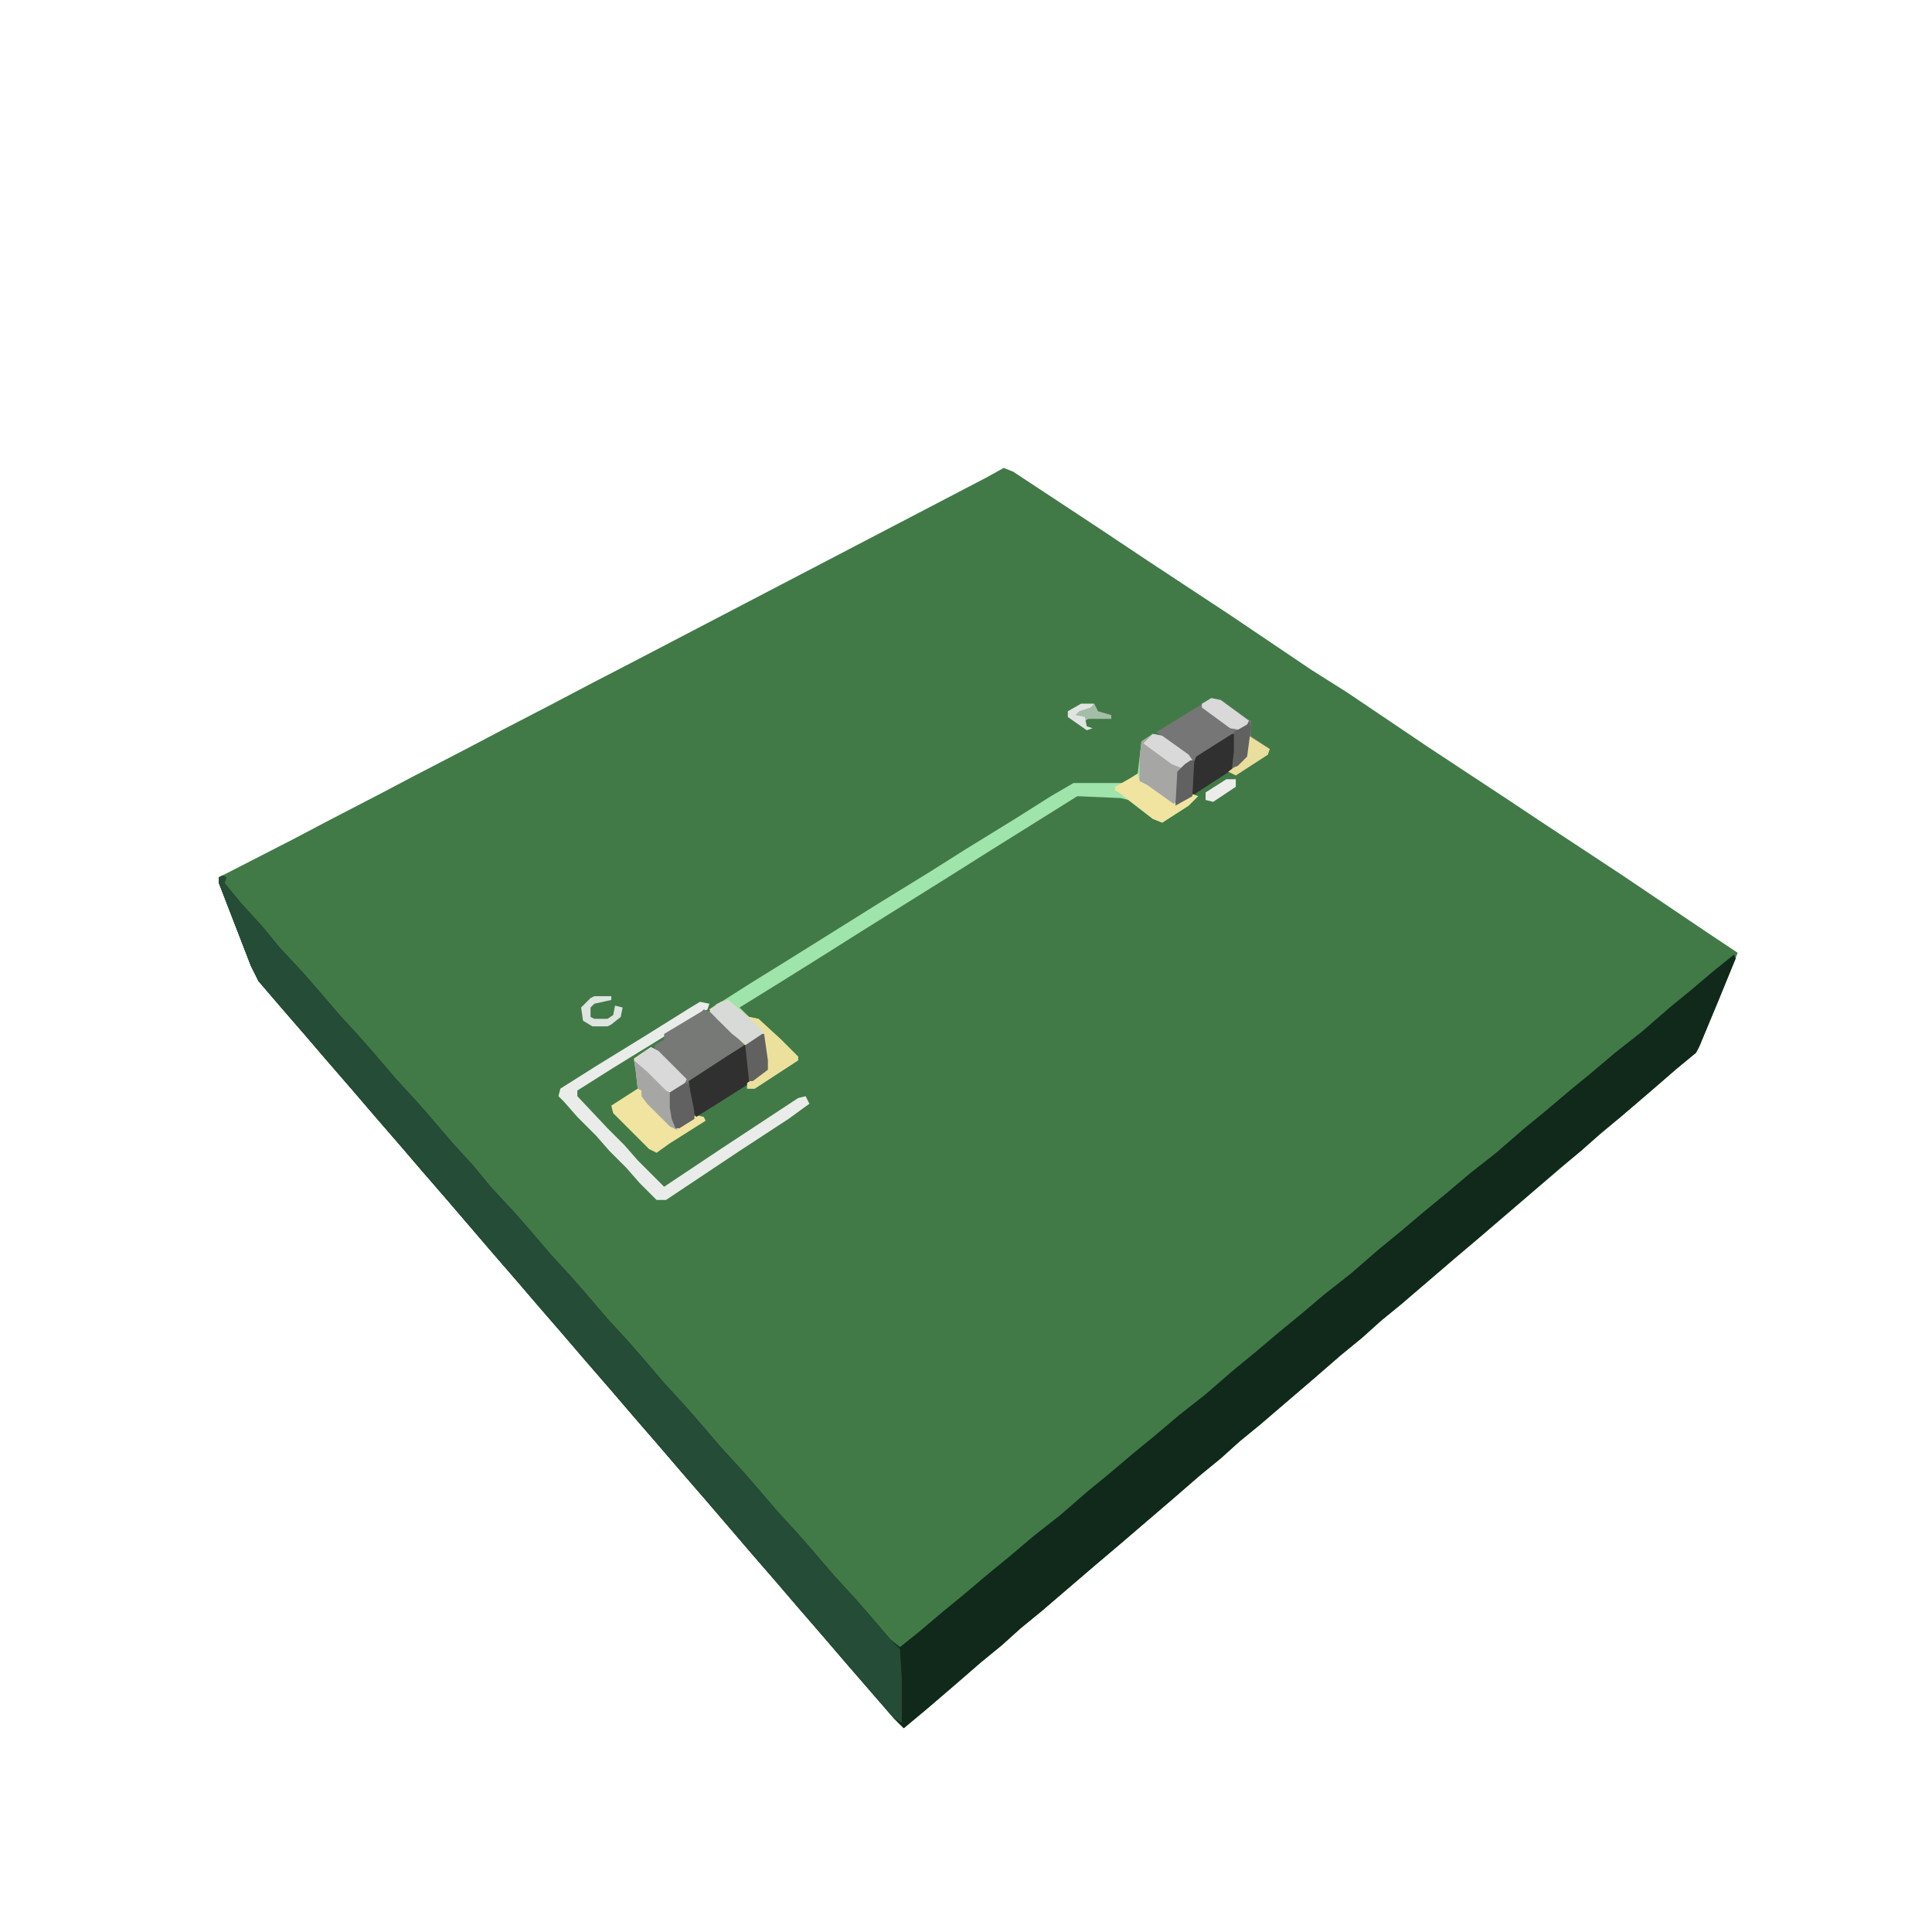
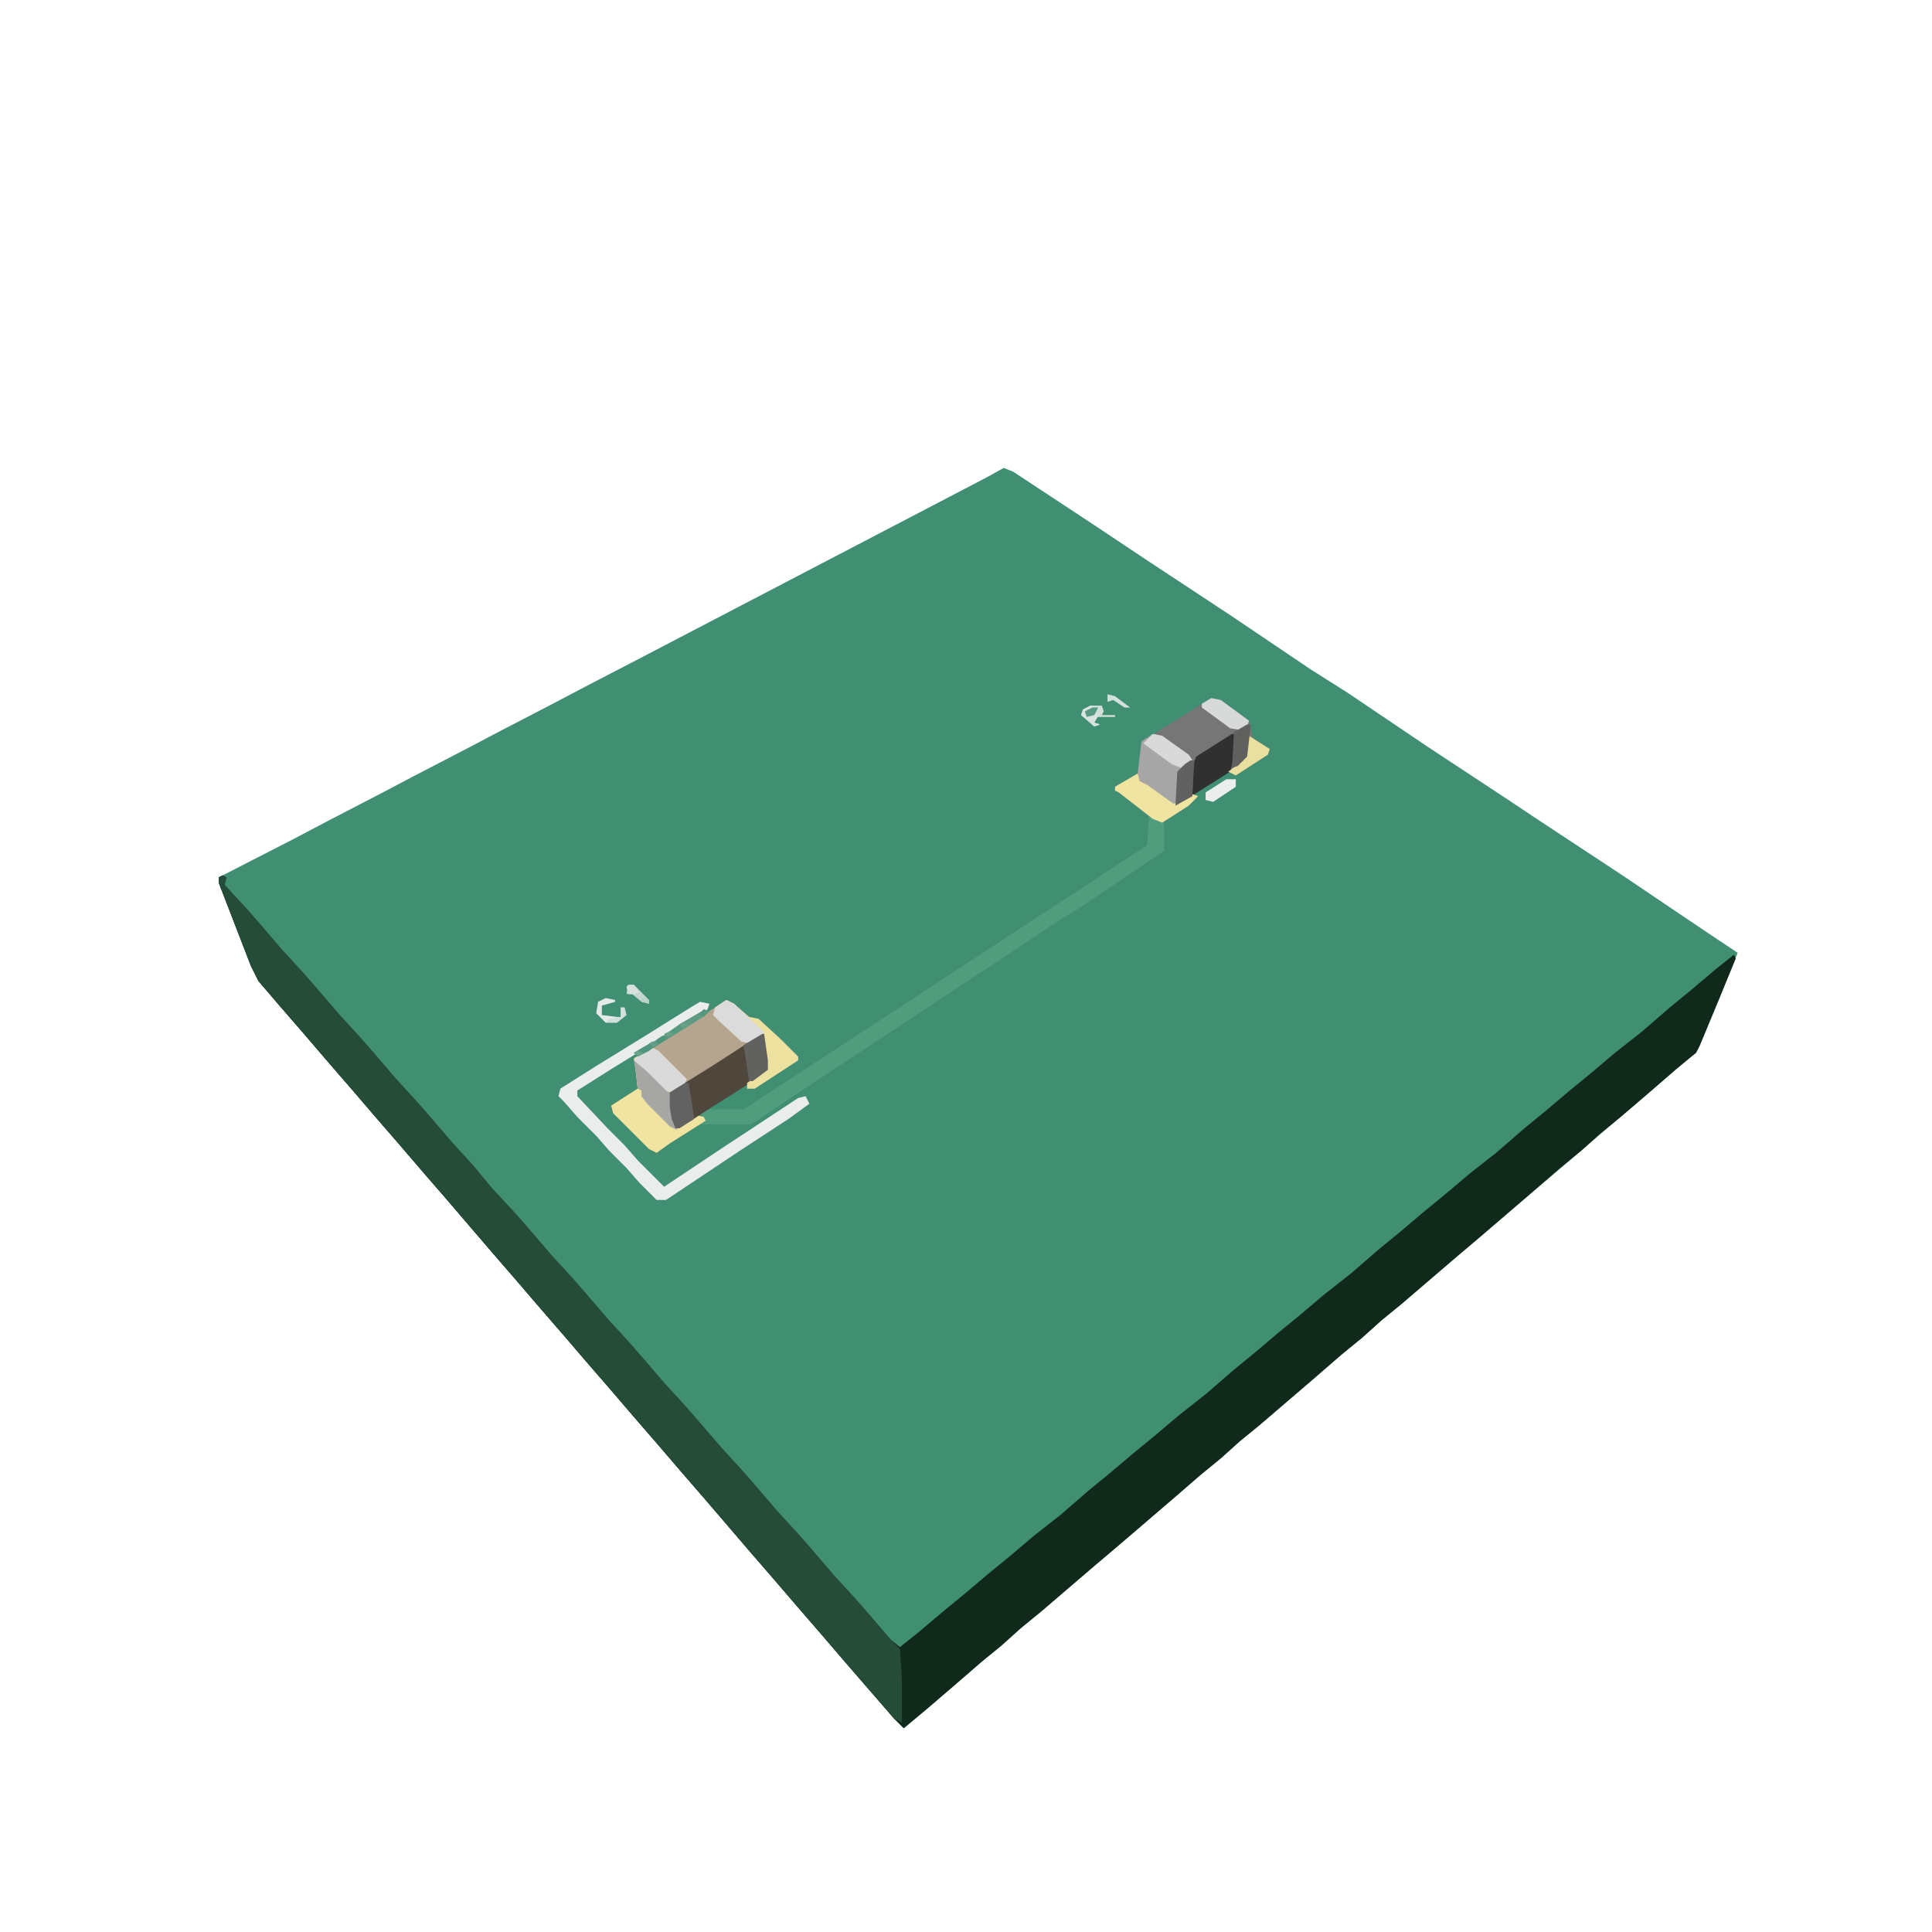
<svg xmlns="http://www.w3.org/2000/svg" version="1.1" width="1024" height="1024">
-   <path d="M0,0 L5,2 L49,31 L76,49 L120,78 L163,107 L182,119 L225,148 L269,177 L284,187 L328,216 L371,245 L389,257 L379,282 L368,308 L363,313 L348,326 L334,338 L321,349 L307,361 L293,373 L280,384 L266,396 L252,408 L239,419 L225,431 L211,443 L200,452 L190,461 L179,470 L164,483 L150,495 L136,507 L125,516 L115,525 L104,534 L89,547 L75,559 L61,571 L48,582 L34,594 L20,606 L9,615 L-1,624 L-12,633 L-27,646 L-41,658 L-53,668 L-58,663 L-71,648 L-84,633 L-96,619 L-109,604 L-121,590 L-134,575 L-146,561 L-158,547 L-171,532 L-183,518 L-196,503 L-208,489 L-221,474 L-233,460 L-246,445 L-258,431 L-271,416 L-283,402 L-295,388 L-308,373 L-320,359 L-333,344 L-345,330 L-358,315 L-370,301 L-383,286 L-395,272 L-399,264 L-416,220 L-416,217 L-377,197 L-358,187 L-331,173 L-312,163 L-285,149 L-266,139 L-239,125 L-220,115 L-193,101 L-170,89 L-147,77 L-124,65 L-101,53 L-78,41 L-55,29 L-32,17 L-9,5 Z " fill="#417A47" transform="translate(532,248)" />
-   <path d="M0,0 L2,1 L1,4 L10,15 L21,27 L30,38 L43,52 L50,60 L62,74 L73,86 L80,94 L92,108 L103,120 L110,128 L122,142 L133,154 L142,165 L155,179 L162,187 L174,201 L185,213 L192,221 L204,235 L215,247 L222,255 L234,269 L245,281 L252,289 L264,303 L275,315 L282,323 L294,337 L305,349 L312,357 L324,371 L335,383 L342,391 L354,405 L359,409 L369,401 L382,390 L393,381 L406,370 L417,361 L430,350 L444,339 L459,326 L470,317 L483,306 L494,297 L507,286 L521,275 L536,262 L547,253 L560,242 L571,233 L584,222 L598,211 L613,198 L624,189 L637,178 L648,169 L661,158 L675,147 L690,134 L701,125 L714,114 L725,105 L738,94 L752,83 L767,70 L778,61 L791,50 L801,42 L802,44 L783,90 L781,94 L770,103 L755,116 L741,128 L730,137 L720,146 L709,155 L694,168 L680,180 L666,192 L653,203 L639,215 L625,227 L614,236 L604,245 L593,254 L578,267 L564,279 L550,291 L539,300 L529,309 L518,318 L503,331 L489,343 L475,355 L462,366 L448,378 L434,390 L423,399 L413,408 L402,417 L387,430 L373,442 L361,452 L356,447 L343,432 L330,417 L318,403 L305,388 L293,374 L280,359 L268,345 L256,331 L243,316 L231,302 L218,287 L206,273 L193,258 L181,244 L168,229 L156,215 L143,200 L131,186 L119,172 L106,157 L94,143 L81,128 L69,114 L56,99 L44,85 L31,70 L19,56 L15,48 L-2,4 L-2,1 Z " fill="#10291B" transform="translate(118,464)" />
-   <path d="M0,0 L2,1 L1,4 L10,15 L21,27 L30,38 L43,52 L50,60 L62,74 L73,86 L80,94 L92,108 L103,120 L110,128 L122,142 L133,154 L142,165 L155,179 L162,187 L174,201 L185,213 L192,221 L204,235 L215,247 L222,255 L234,269 L245,281 L252,289 L264,303 L275,315 L282,323 L294,337 L305,349 L312,357 L324,371 L335,383 L342,391 L354,405 L359,410 L360,426 L360,449 L356,447 L343,432 L330,417 L318,403 L305,388 L293,374 L280,359 L268,345 L256,331 L243,316 L231,302 L218,287 L206,273 L193,258 L181,244 L168,229 L156,215 L143,200 L131,186 L119,172 L106,157 L94,143 L81,128 L69,114 L56,99 L44,85 L31,70 L19,56 L15,48 L-2,4 L-2,1 Z " fill="#254C36" transform="translate(118,464)" />
-   <path d="M0,0 L5,1 L19,11 L21,14 L15,18 L14,20 L13,37 L21,32 L24,33 L19,38 L5,47 L0,45 L-13,35 L-17,34 L-40,33 L-64,48 L-88,63 L-107,75 L-131,90 L-155,105 L-174,117 L-198,132 L-219,145 L-214,150 L-209,151 L-197,162 L-188,171 L-188,173 L-211,188 L-215,188 L-215,185 L-205,178 L-206,164 L-207,160 L-216,165 L-231,151 L-235,146 L-213,132 L-192,119 L-168,104 L-144,89 L-118,73 L-99,61 L-73,45 L-54,33 L-42,26 L-16,26 L-8,21 L-6,4 Z " fill="#9FE4AA" transform="translate(611,389)" />
-   <path d="M0,0 L5,1 L4,4 L-20,19 L-33,27 L-46,35 L-65,47 L-65,50 L-49,67 L-40,76 L-33,84 L-21,96 L-19,98 L11,78 L52,51 L56,50 L58,54 L47,62 L21,79 L-18,105 L-23,105 L-32,96 L-39,88 L-48,79 L-55,71 L-65,61 L-72,53 L-75,50 L-74,46 L-55,34 L-29,18 L-5,3 Z " fill="#EAECEA" transform="translate(371,531)" />
-   <path d="M0,0 L5,1 L19,11 L21,12 L21,20 L31,27 L30,30 L13,41 L9,39 L11,32 L13,19 L-8,32 L-10,45 L-10,52 L-19,57 L-18,39 L-14,35 L-11,32 L-24,22 L-29,18 L-3,2 Z " fill="#767676" transform="translate(642,370)" />
+   <path d="M0,0 L5,2 L49,31 L76,49 L120,78 L163,107 L182,119 L225,148 L269,177 L284,187 L328,216 L371,245 L389,257 L379,282 L368,308 L363,313 L348,326 L334,338 L321,349 L307,361 L293,373 L280,384 L266,396 L252,408 L239,419 L225,431 L211,443 L200,452 L190,461 L179,470 L164,483 L150,495 L136,507 L125,516 L115,525 L104,534 L89,547 L75,559 L61,571 L48,582 L34,594 L20,606 L9,615 L-1,624 L-12,633 L-27,646 L-41,658 L-53,668 L-58,663 L-71,648 L-84,633 L-96,619 L-109,604 L-121,590 L-134,575 L-146,561 L-158,547 L-171,532 L-183,518 L-196,503 L-208,489 L-221,474 L-233,460 L-246,445 L-258,431 L-271,416 L-283,402 L-295,388 L-308,373 L-320,359 L-333,344 L-345,330 L-358,315 L-370,301 L-383,286 L-395,272 L-399,264 L-416,220 L-416,217 L-377,197 L-358,187 L-331,173 L-312,163 L-285,149 L-266,139 L-239,125 L-220,115 L-193,101 L-170,89 L-147,77 L-124,65 L-101,53 L-78,41 L-55,29 L-32,17 L-9,5 Z " fill="#408F72" transform="translate(532,248)" />
+   <path d="M0,0 L2,1 L1,5 L13,18 L20,26 L32,40 L43,52 L50,60 L62,74 L73,86 L80,94 L92,108 L103,120 L110,128 L122,142 L133,154 L142,165 L155,179 L162,187 L174,201 L185,213 L192,221 L204,235 L215,247 L222,255 L234,269 L245,281 L252,289 L264,303 L275,315 L282,323 L294,337 L305,349 L312,357 L324,371 L335,383 L342,391 L354,405 L359,409 L369,401 L382,390 L393,381 L406,370 L417,361 L430,350 L444,339 L459,326 L470,317 L483,306 L494,297 L507,286 L521,275 L536,262 L547,253 L560,242 L571,233 L584,222 L598,211 L613,198 L624,189 L637,178 L648,169 L661,158 L675,147 L690,134 L701,125 L714,114 L725,105 L738,94 L752,83 L767,70 L778,61 L791,50 L801,42 L802,44 L783,90 L781,94 L770,103 L755,116 L741,128 L730,137 L720,146 L709,155 L694,168 L680,180 L666,192 L653,203 L639,215 L625,227 L614,236 L604,245 L593,254 L578,267 L564,279 L550,291 L539,300 L529,309 L518,318 L503,331 L489,343 L475,355 L462,366 L448,378 L434,390 L423,399 L413,408 L402,417 L387,430 L373,442 L361,452 L356,447 L343,432 L330,417 L318,403 L305,388 L293,374 L280,359 L268,345 L256,331 L243,316 L231,302 L218,287 L206,273 L193,258 L181,244 L168,229 L156,215 L143,200 L131,186 L119,172 L106,157 L94,143 L81,128 L69,114 L56,99 L44,85 L31,70 L19,56 L15,48 L-2,4 L-2,1 Z " fill="#10291B" transform="translate(118,464)" />
+   <path d="M0,0 L2,1 L1,5 L13,18 L20,26 L32,40 L43,52 L50,60 L62,74 L73,86 L80,94 L92,108 L103,120 L110,128 L122,142 L133,154 L142,165 L155,179 L162,187 L174,201 L185,213 L192,221 L204,235 L215,247 L222,255 L234,269 L245,281 L252,289 L264,303 L275,315 L282,323 L294,337 L305,349 L312,357 L324,371 L335,383 L342,391 L354,405 L359,410 L360,426 L360,449 L356,447 L343,432 L330,417 L318,403 L305,388 L293,374 L280,359 L268,345 L256,331 L243,316 L231,302 L218,287 L206,273 L193,258 L181,244 L168,229 L156,215 L143,200 L131,186 L119,172 L106,157 L94,143 L81,128 L69,114 L56,99 L44,85 L31,70 L19,56 L15,48 L-2,4 L-2,1 Z " fill="#254C36" transform="translate(118,464)" />
+   <path d="M0,0 L4,2 L12,9 L17,10 L29,21 L38,30 L38,32 L15,47 L11,47 L11,44 L21,37 L20,23 L19,19 L0,31 L-25,47 L-30,49 L-27,68 L-16,61 L-12,62 L-11,64 L-30,76 L-37,81 L-41,79 L-60,60 L-61,56 L-47,47 L-48,38 L-49,31 L-30,19 L-6,4 Z " fill="#B6A58E" transform="translate(385,530)" />
+   <path d="M0,0 L5,1 L20,12 L21,16 L22,21 L31,27 L30,30 L13,41 L9,39 L11,32 L13,19 L-8,32 L-11,51 L-7,52 L-12,57 L-26,66 L-31,64 L-49,50 L-51,49 L-51,47 L-39,40 L-37,23 L-16,10 Z " fill="#767676" transform="translate(642,370)" />
+   <path d="M0,0 L5,3 L8,3 L8,19 L-35,48 L-51,58 L-87,82 L-131,111 L-175,140 L-211,164 L-238,164 L-236,161 L-238,158 L-235,156 L-215,156 L-198,145 L-169,126 L-143,109 L-114,90 L-85,71 L-56,52 L-30,35 L-1,16 Z " fill="#4F9D7D" transform="translate(609,432)" />
+   <path d="M0,0 L5,1 L4,4 L-9,12 L-20,19 L-33,27 L-46,35 L-65,47 L-65,50 L-49,67 L-40,76 L-33,84 L-21,96 L-19,98 L11,78 L52,51 L56,50 L58,54 L47,62 L21,79 L-18,105 L-23,105 L-32,96 L-39,88 L-48,79 L-55,71 L-65,61 L-72,53 L-75,50 L-74,46 L-55,34 L-29,18 L-5,3 Z " fill="#EAEDEC" transform="translate(371,531)" />
  <path d="M0,0 L4,2 L19,17 L17,21 L12,24 L10,24 L13,43 L24,36 L28,37 L29,39 L10,51 L3,56 L-1,54 L-20,35 L-21,31 L-7,22 L-8,13 L-9,6 Z " fill="#F0E4A0" transform="translate(345,555)" />
-   <path d="M0,0 L5,2 L16,13 L22,18 L17,23 L1,33 L-7,38 L-5,58 L-13,63 L-15,63 L-17,58 L-18,52 L-18,44 L-10,39 L-12,35 L-26,21 L-26,19 L-21,16 L-21,13 L-1,1 Z " fill="#767976" transform="translate(373,535)" />
-   <path d="M0,0 L1,0 L3,14 L3,19 L-8,27 L-27,39 L-35,44 L-37,41 L-39,25 L-19,12 Z " fill="#303030" transform="translate(404,548)" />
-   <path d="M0,0 L7,6 L11,9 L16,10 L28,21 L37,30 L37,32 L14,47 L10,47 L10,44 L20,37 L19,23 L18,19 L9,24 L-6,10 L-10,5 L-4,1 Z " fill="#ECE09D" transform="translate(386,530)" />
-   <path d="M0,0 L5,1 L19,11 L21,14 L15,18 L14,20 L13,34 L11,38 L-7,25 L-7,13 L-6,4 Z " fill="#A6A6A5" transform="translate(611,389)" />
-   <path d="M0,0 L2,0 L2,9 L0,19 L-20,32 L-22,32 L-21,17 L-19,12 Z " fill="#303030" transform="translate(653,389)" />
-   <path d="M0,0 L1,4 L5,6 L19,16 L24,14 L29,11 L32,12 L27,17 L13,26 L8,24 L-10,10 L-12,9 L-12,7 L-3,2 Z " fill="#F0E4A0" transform="translate(603,410)" />
-   <path d="M0,0 L4,2 L19,17 L17,21 L12,24 L7,23 L-9,7 L-6,4 Z " fill="#D9D9D9" transform="translate(345,555)" />
-   <path d="M0,0 L7,6 L17,15 L19,18 L10,24 L2,18 L-10,6 L-6,2 Z " fill="#D8DAD8" transform="translate(386,530)" />
-   <path d="M0,0 L7,6 L17,16 L19,17 L22,34 L23,37 L19,35 L7,23 L4,19 L4,16 L2,15 L1,6 Z " fill="#A6A6A5" transform="translate(336,562)" />
-   <path d="M0,0 L2,0 L5,15 L5,19 L-3,24 L-5,24 L-7,19 L-8,13 L-8,5 Z " fill="#616161" transform="translate(363,574)" />
+   <path d="M0,0 L1,0 L3,14 L3,19 L-8,27 L-27,39 L-44,50 L-46,50 L-48,45 L-49,39 L-49,31 L-25,16 L-8,5 Z " fill="#4F473C" transform="translate(404,548)" />
+   <path d="M0,0 L5,1 L19,11 L21,14 L15,18 L14,20 L13,37 L21,32 L24,33 L19,38 L5,47 L0,45 L-18,31 L-20,30 L-20,28 L-8,21 L-6,4 Z " fill="#A6A6A6" transform="translate(611,389)" />
+   <path d="M0,0 L4,2 L12,9 L17,10 L29,21 L38,30 L38,32 L15,47 L11,47 L11,44 L21,37 L20,23 L19,19 L13,23 L8,22 L-4,11 L-7,8 L-6,4 Z " fill="#ECE19F" transform="translate(385,530)" />
+   <path d="M0,0 L1,4 L5,6 L19,16 L24,14 L29,11 L32,12 L27,17 L13,26 L8,24 L-10,10 L-12,9 L-12,7 Z " fill="#EFE4A0" transform="translate(603,410)" />
+   <path d="M0,0 L2,0 L1,13 L-1,20 L-20,32 L-22,32 L-21,17 L-19,12 Z " fill="#303030" transform="translate(653,389)" />
+   <path d="M0,0 L4,2 L19,17 L17,21 L12,24 L7,23 L-9,7 L-6,4 Z " fill="#DADADA" transform="translate(345,555)" />
+   <path d="M0,0 L4,2 L20,17 L16,21 L13,23 L8,22 L-4,11 L-7,8 L-6,4 Z " fill="#DADBDA" transform="translate(385,530)" />
+   <path d="M0,0 L7,6 L17,16 L19,17 L22,34 L23,37 L19,35 L7,23 L4,19 L4,16 L2,15 L1,6 Z " fill="#A6A7A5" transform="translate(336,562)" />
+   <path d="M0,0 L2,0 L5,19 L-3,24 L-5,24 L-7,19 L-8,13 L-8,5 Z " fill="#626262" transform="translate(363,574)" />
  <path d="M0,0 L5,1 L19,11 L21,14 L15,18 L10,16 L-5,5 Z " fill="#D9D9D9" transform="translate(611,389)" />
-   <path d="M0,0 L1,0 L3,14 L3,19 L-5,25 L-7,25 L-9,6 Z " fill="#616160" transform="translate(404,548)" />
-   <path d="M0,0 L5,1 L20,12 L19,15 L16,17 L10,16 L-5,5 L-5,3 Z " fill="#D8D9D8" transform="translate(642,370)" />
+   <path d="M0,0 L1,0 L3,14 L3,19 L-5,25 L-7,25 L-9,11 L-10,6 Z " fill="#616160" transform="translate(404,548)" />
+   <path d="M0,0 L5,1 L20,12 L19,15 L16,17 L10,16 L-5,5 L-5,3 Z " fill="#D8D9D9" transform="translate(642,370)" />
  <path d="M0,0 L2,0 L1,19 L-8,24 L-7,6 L-3,2 Z " fill="#616161" transform="translate(631,403)" />
-   <path d="M0,0 L11,7 L10,10 L-7,21 L-11,19 L-3,13 Z " fill="#E9DE9C" transform="translate(662,390)" />
-   <path d="M0,0 L7,0 L9,4 L16,6 L16,8 L4,8 L2,9 L3,12 L6,13 L3,14 L-7,7 L-7,4 Z " fill="#A4BDA7" transform="translate(573,373)" />
-   <path d="M0,0 L1,4 L-1,19 L-6,24 L-9,25 L-8,16 L-8,6 L-1,2 Z " fill="#616160" transform="translate(662,382)" />
-   <path d="M0,0 L9,0 L9,2 L0,4 L-2,6 L-2,11 L0,12 L7,12 L10,10 L11,5 L15,6 L14,11 L9,15 L7,16 L-1,16 L-6,13 L-7,6 L-2,1 Z " fill="#DEE4DF" transform="translate(315,528)" />
-   <path d="M0,0 L5,0 L5,4 L-7,12 L-11,11 L-11,7 Z " fill="#EBEDEB" transform="translate(650,413)" />
-   <path d="M0,0 L7,0 L5,2 L-1,4 L-3,6 L2,7 L3,12 L6,13 L3,14 L-7,7 L-7,4 Z " fill="#E0E5E1" transform="translate(573,373)" />
+   <path d="M0,0 L11,7 L10,10 L-7,21 L-11,19 L-3,13 Z " fill="#E9DF9E" transform="translate(662,390)" />
+   <path d="M0,0 L2,0 L0,17 L-5,22 L-8,23 L-7,4 Z " fill="#60605F" transform="translate(661,384)" />
+   <path d="M0,0 L3,1 L-2,5 L-26,20 L-35,25 L-37,23 L-23,15 L-13,8 L-1,1 Z " fill="#56997F" transform="translate(373,535)" />
+   <path d="M0,0 L5,0 L5,4 L-7,12 L-11,11 L-11,7 Z " fill="#EBEEED" transform="translate(650,413)" />
+   <path d="M0,0 L6,0 L7,3 L6,5 L13,5 L13,6 L2,6 L2,9 L5,10 L2,11 L-5,5 L-4,2 Z " fill="#D1DFD9" transform="translate(578,374)" />
+   <path d="M0,0 L5,1 L5,2 L-2,4 L-2,9 L6,10 L8,10 L8,5 L10,5 L11,9 L6,13 L0,13 L-5,8 L-4,2 Z " fill="#E4EAE7" transform="translate(321,529)" />
+   <path d="M0,0 L3,0 L8,5 L11,8 L11,10 L7,9 L1,4 L-1,5 Z " fill="#C6D6D0" transform="translate(333,522)" />
+   <path d="M0,0 L3,1 L-2,5 L-11,10 L-13,8 L-1,1 Z " fill="#5D9C83" transform="translate(373,535)" />
+   <path d="M0,0 L2,1 L-3,3 L-2,5 L5,4 L2,9 L5,10 L2,11 L-5,5 L-4,2 Z " fill="#D9E3DF" transform="translate(578,374)" />
+   <path d="M0,0 L3,1 L-2,5 L-8,8 L-10,6 Z " fill="#4F967C" transform="translate(346,552)" />
+   <path d="M0,0 L2,0 L3,4 L-2,8 L-8,8 L-6,6 L0,5 Z " fill="#D3DFDA" transform="translate(329,534)" />
+   <path d="M0,0 L4,1 L12,7 L9,7 L3,3 L0,4 Z " fill="#D3E0DB" transform="translate(587,368)" />
+   <path d="M0,0 L3,0 L1,4 L-3,5 L-4,2 Z " fill="#549980" transform="translate(579,375)" />
+   <path d="M0,0 L3,0 L6,4 L3,5 L0,5 L-1,1 Z " fill="#D6E0DC" transform="translate(333,522)" />
+   <path d="M0,0 L2,1 L1,5 L1,9 L-1,7 L-2,1 Z " fill="#234C3A" transform="translate(118,464)" />
+   <path d="M0,0 L3,1 L-1,4 L-3,4 L-3,2 Z " fill="#4D9479" transform="translate(351,549)" />
+   <path d="M0,0 L3,1 L0,4 L-3,3 Z " fill="#56987E" transform="translate(373,535)" />
+   <path d="M0,0 L4,1 L4,3 L0,2 Z " fill="#BCD1C8" transform="translate(340,529)" />
+   <path d="M0,0 L3,1 L0,3 L-2,1 Z " fill="#67A38D" transform="translate(338,557)" />
+   <path d="M0,0 L3,1 L0,3 L-2,1 Z " fill="#649E86" transform="translate(346,552)" />
+   <path d="M0,0 L3,1 L0,3 L-2,1 Z " fill="#68A088" transform="translate(354,547)" />
+   <path d="M0,0 L3,1 L0,3 L-2,1 Z " fill="#68A088" transform="translate(362,542)" />
</svg>
